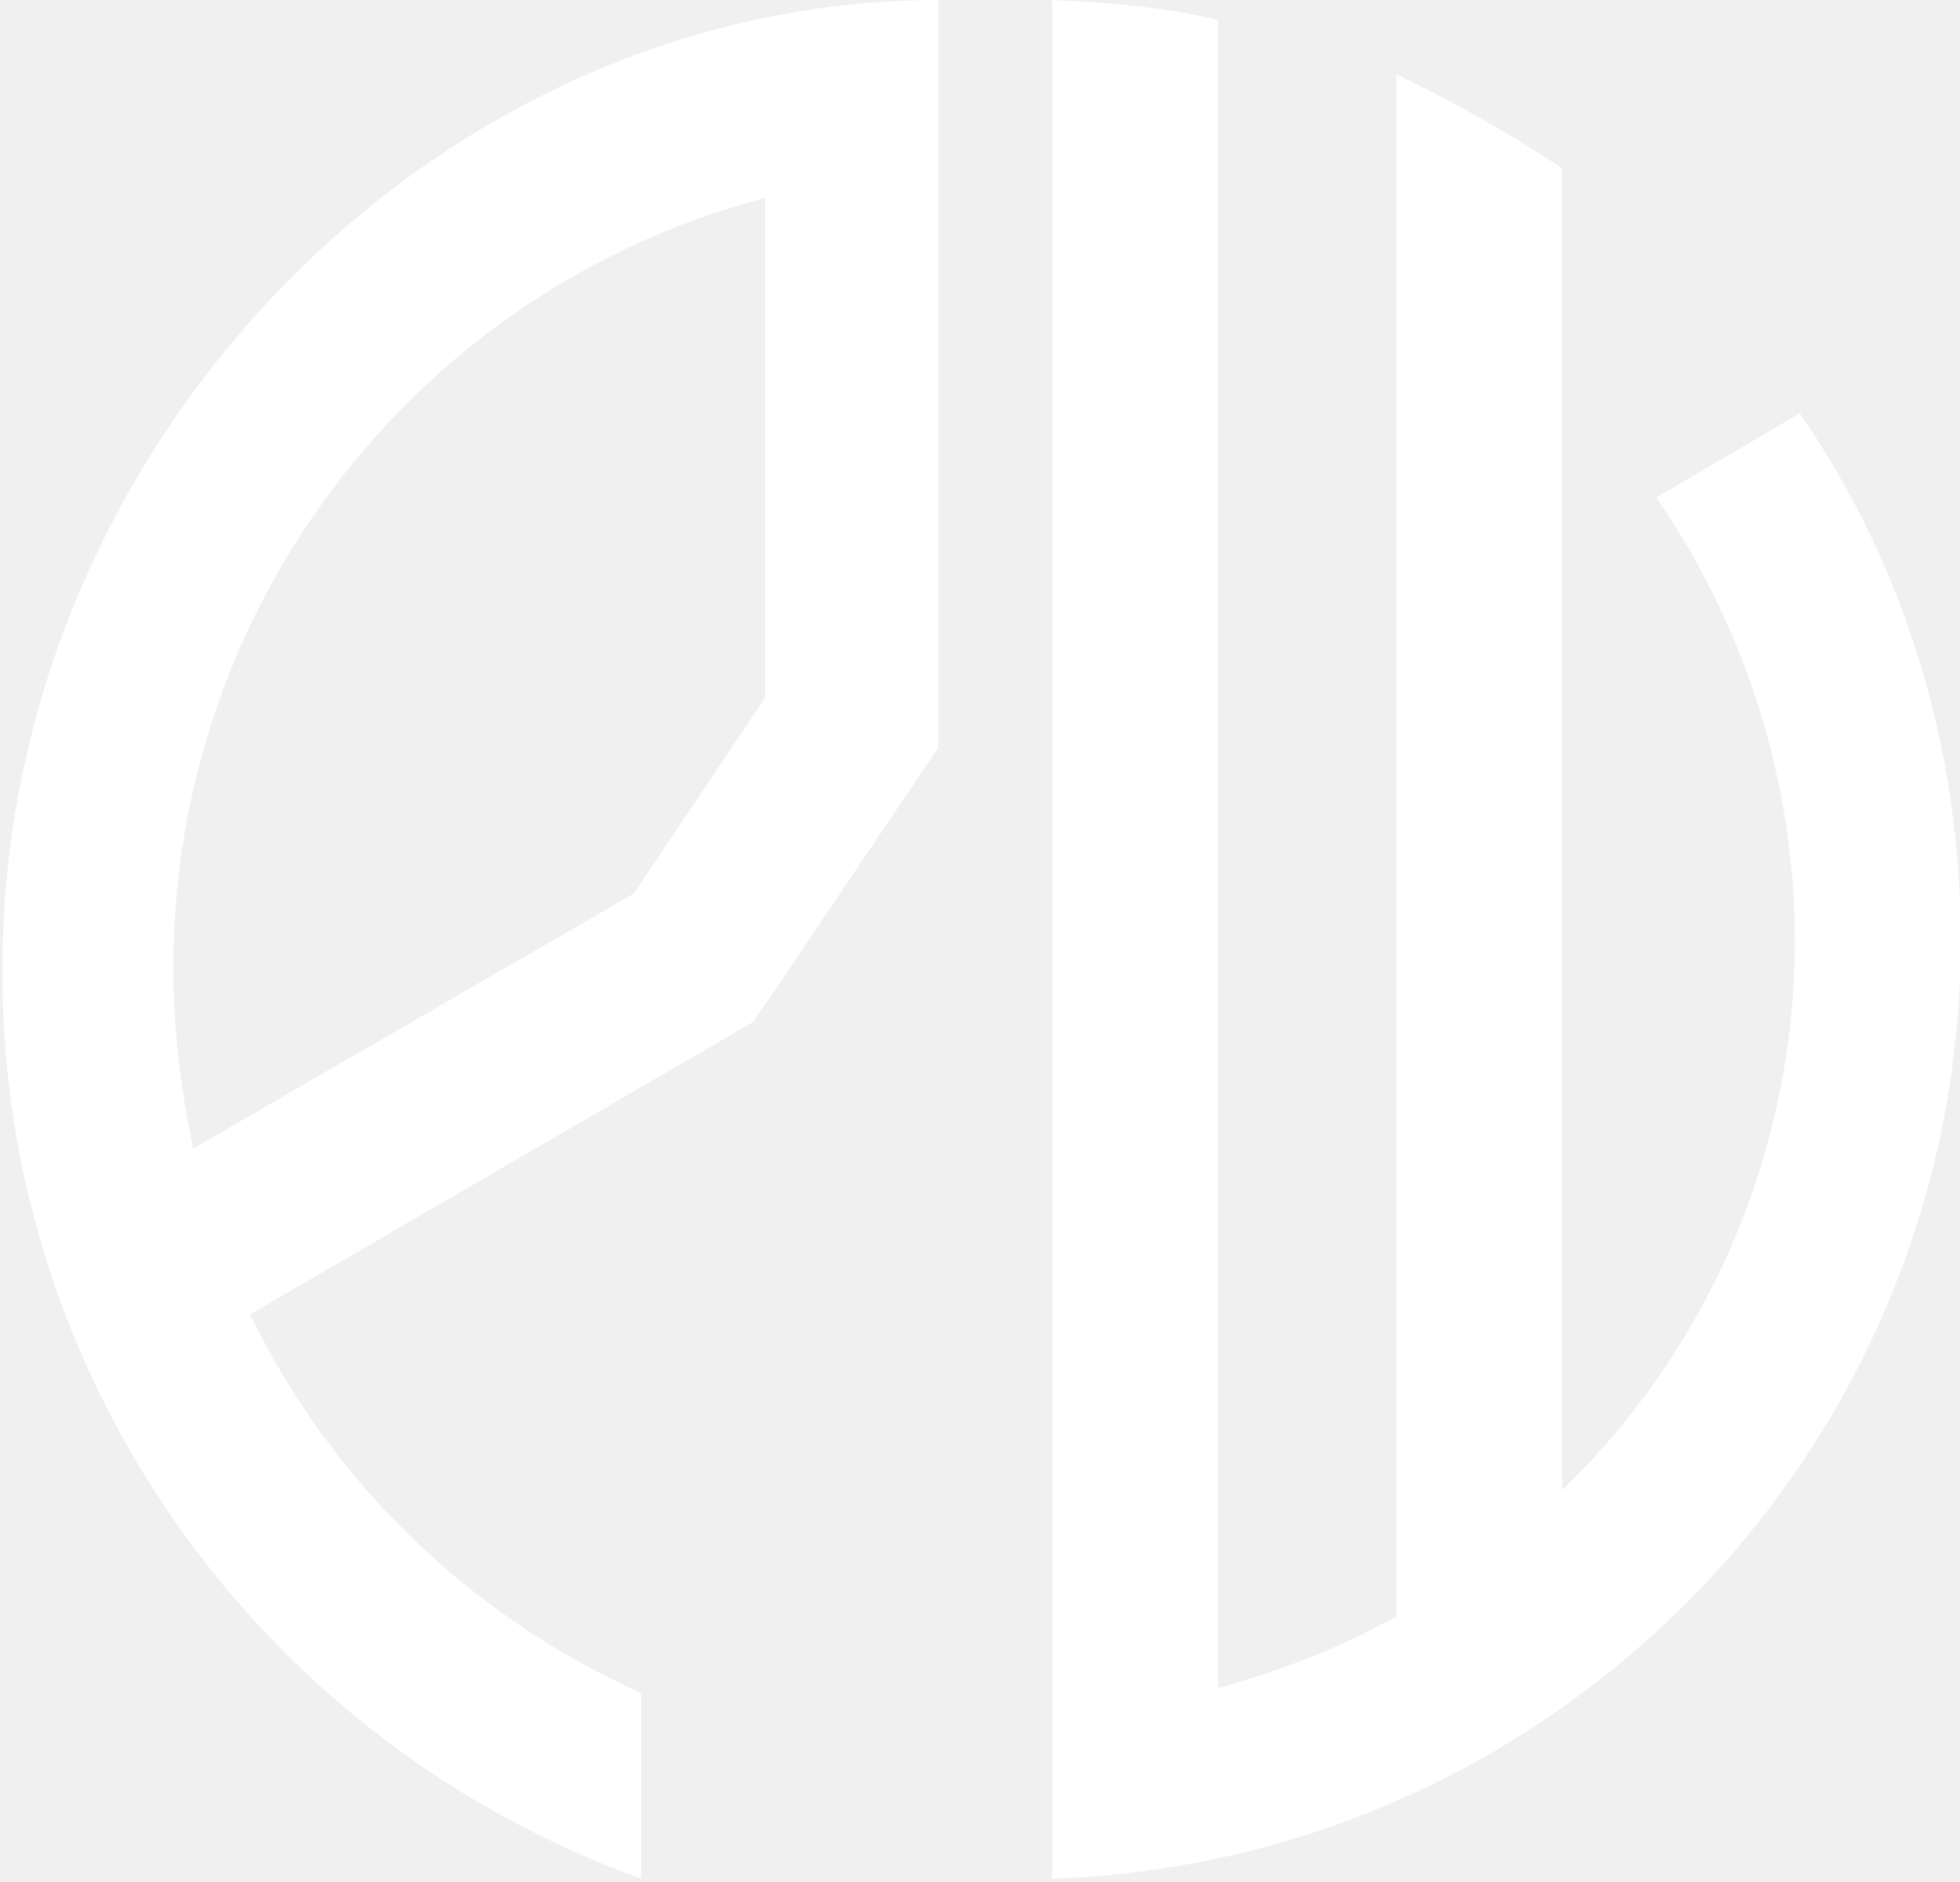
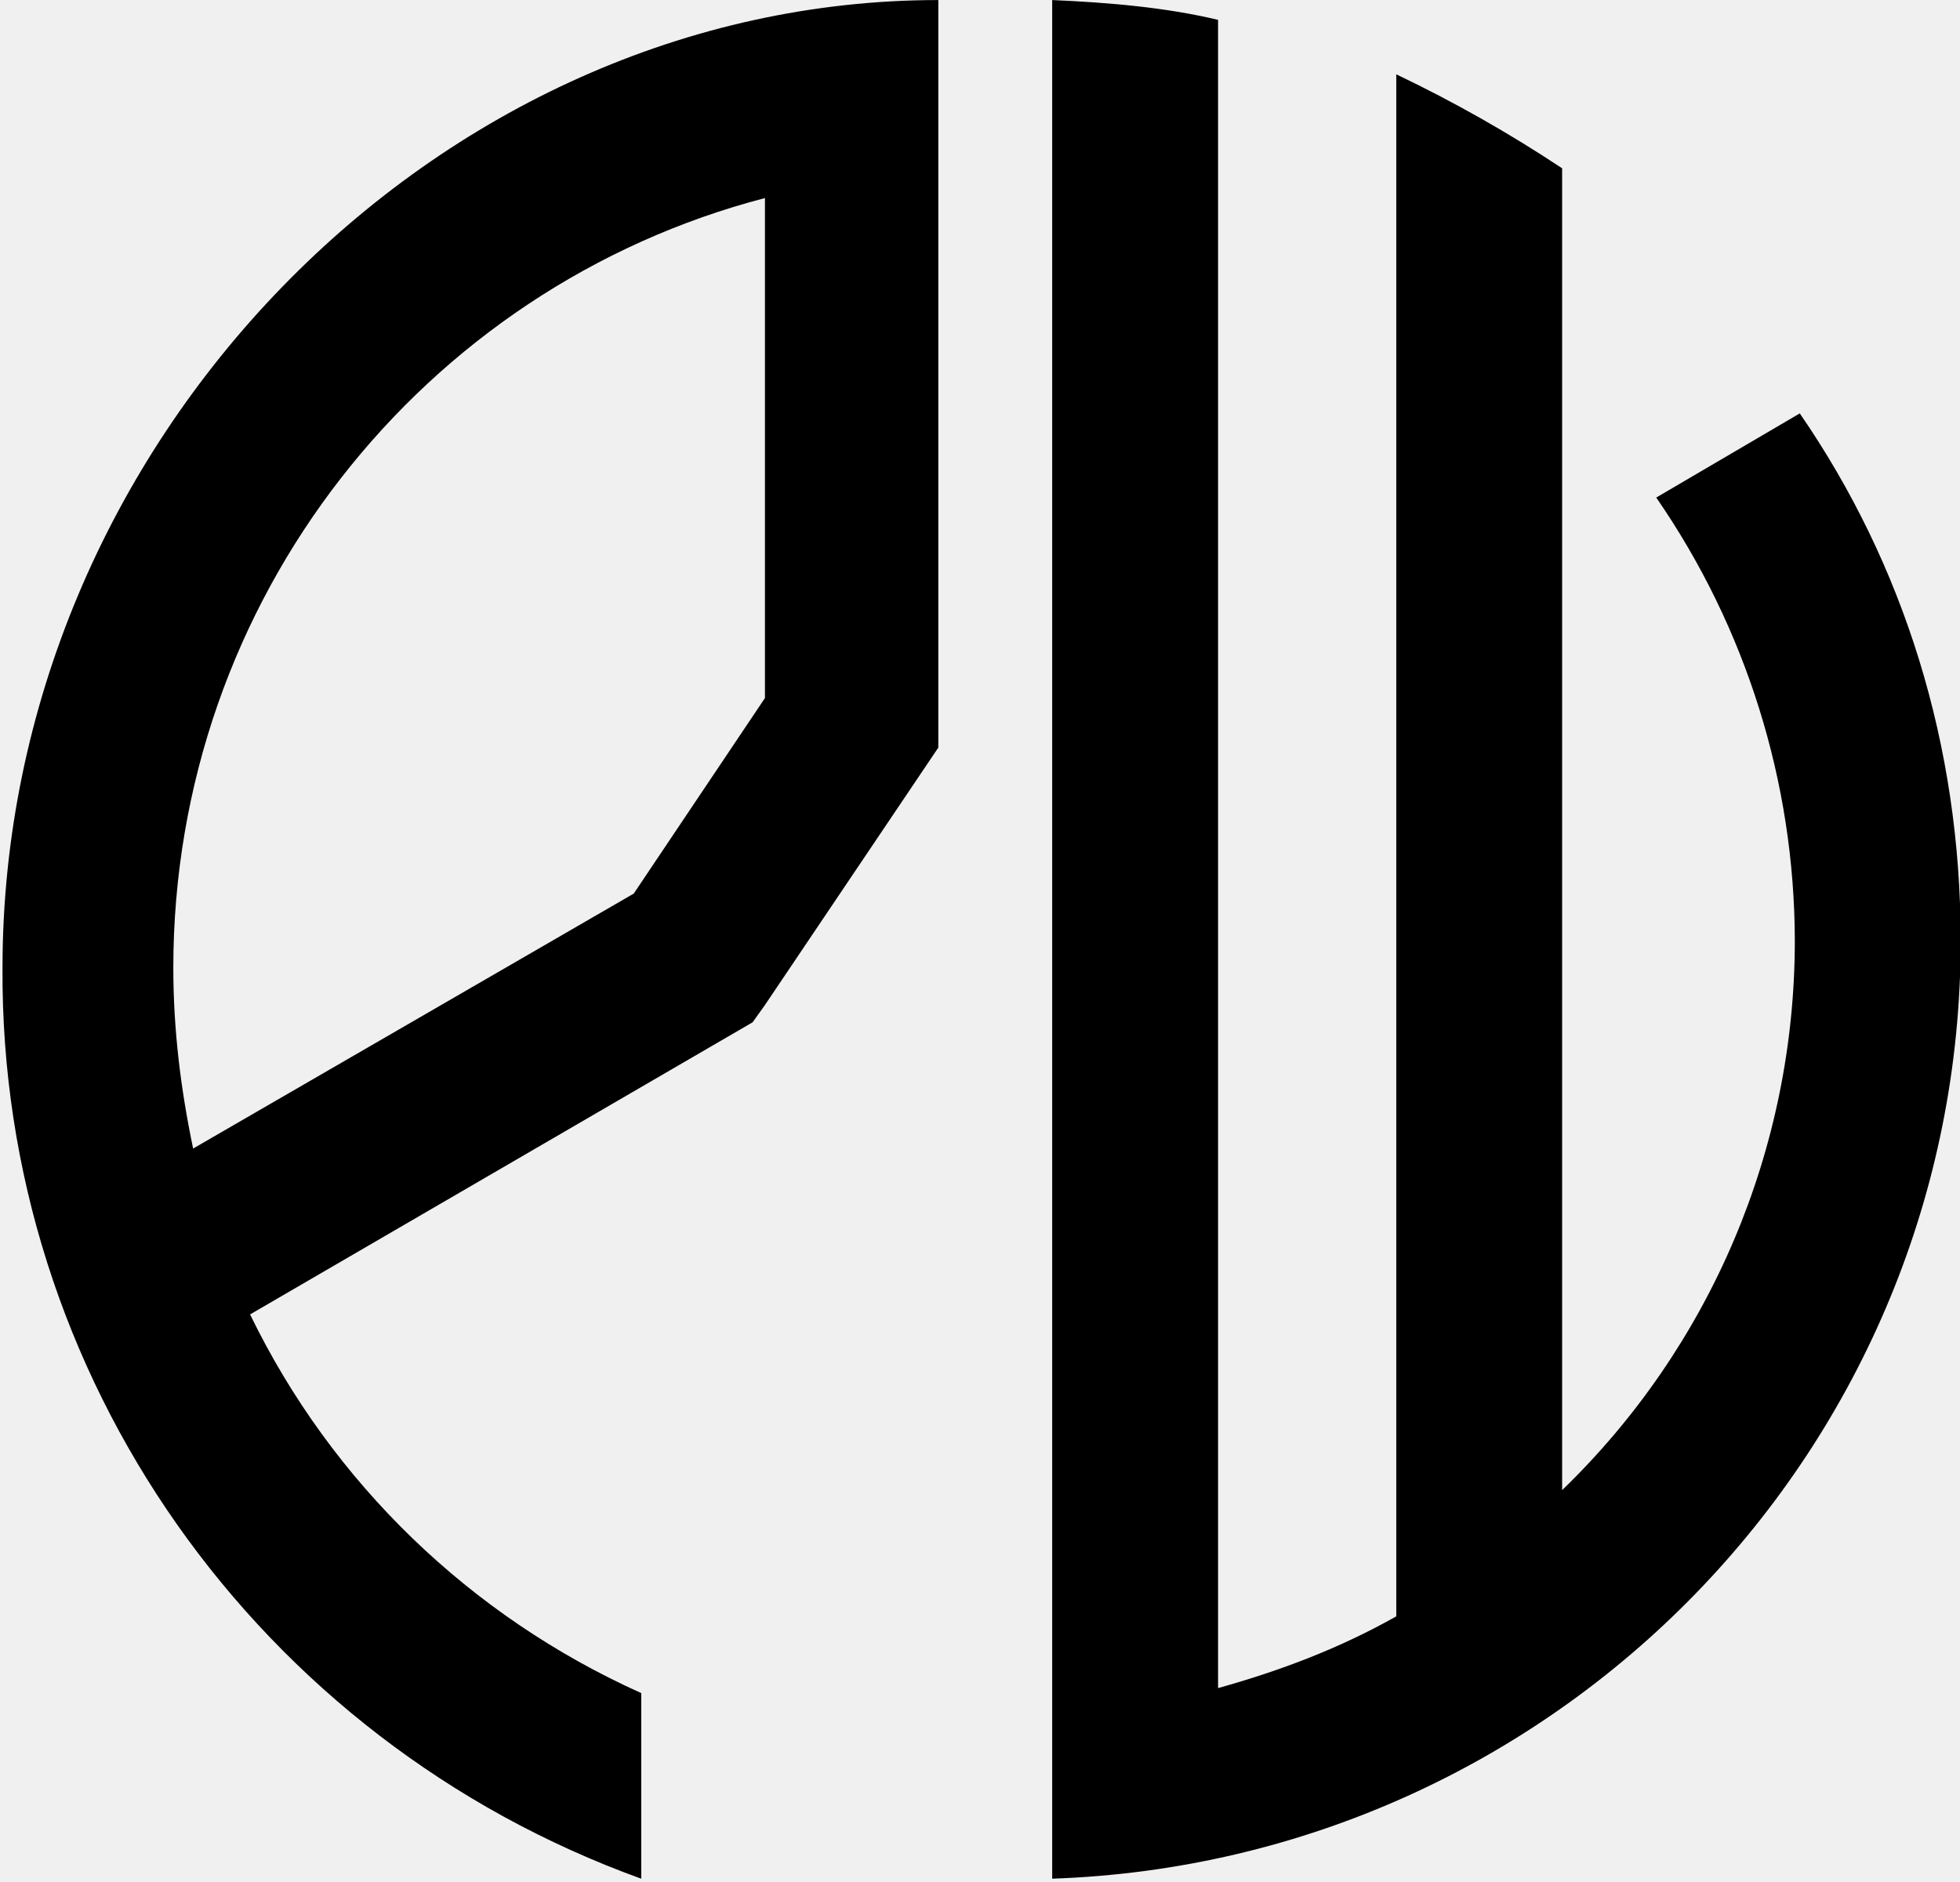
- <svg xmlns="http://www.w3.org/2000/svg" version="1.1" viewBox="0.0 0.0 751.0 721.0" fill="none" stroke="none" stroke-linecap="square" stroke-miterlimit="10">
-   <clipPath id="p.0">
-     <path d="m0 0l751.0 0l0 721.0l-751.0 0l0 -721.0z" clip-rule="nonzero" />
-   </clipPath>
-   <g clip-path="url(#p.0)">
-     <path fill="#000000" fill-opacity="0.0" d="m0 0l751.0 0l0 721.0l-751.0 0z" fill-rule="evenodd" />
-     <path fill="#ffffff" d="m293.103 75.896l0 191.625l-50.272 74.94l-168.828 97.71c-4.757 -22.771 -7.59 -45.541 -7.59 -69.247c0 -141.354 95.786 -260.872 226.69 -295.028zm66.414 -75.875c-192.561 0 -358.556 169.79 -358.556 370.903c-0.962 156.507 97.683 295.937 244.73 349.068l0 -71.145c-65.452 -29.399 -118.583 -80.632 -149.879 -145.122l192.561 -111.955l4.73 -6.628l66.414 -98.646l0 -286.476zm43.644 0l0 719.971c193.496 -6.655 348.106 -165.06 348.106 -359.518c0 -74.94 -21.808 -144.187 -61.657 -202.048l-55.002 32.258c34.156 49.336 53.105 109.095 53.105 169.79c0 79.697 -32.232 155.572 -89.158 210.601l0 -506.564c-19.911 -13.283 -41.746 -25.603 -63.554 -36.027l0 590.965c-21.808 12.321 -44.579 20.873 -68.285 27.501l0 -639.339c-19.938 -4.757 -41.746 -6.655 -63.554 -7.59z" fill-rule="evenodd" />
-   </g>
+ <svg xmlns="http://www.w3.org/2000/svg" fill="none" stroke-linecap="square" stroke-miterlimit="10" viewBox="0 0 751 721">
+   <path fill="currentColor" fill-rule="evenodd" d="M293.1 75.9v191.62l-50.27 74.94L74 440.17c-4.75-22.77-7.59-45.54-7.59-69.25 0-141.35 95.79-260.87 226.7-295.02zM359.52.02C166.96.02.96 169.82.96 370.92 0 527.43 98.65 666.86 245.7 720v-71.14c-65.45-29.4-118.58-80.64-149.88-145.12l192.56-111.96 4.73-6.63 66.42-98.64V.02zm43.64 0v719.97c193.5-6.65 348.1-165.06 348.1-359.52 0-74.94-21.8-144.18-61.65-202.04l-55 32.25a299.88 299.88 0 0 1 53.1 169.8c0 79.7-32.23 155.57-89.16 210.6V64.5A520.29 520.29 0 0 0 535 28.48v590.97c-21.8 12.32-44.58 20.87-68.28 27.5V7.61C446.78 2.85 424.97.96 403.16.02z" />
</svg>
